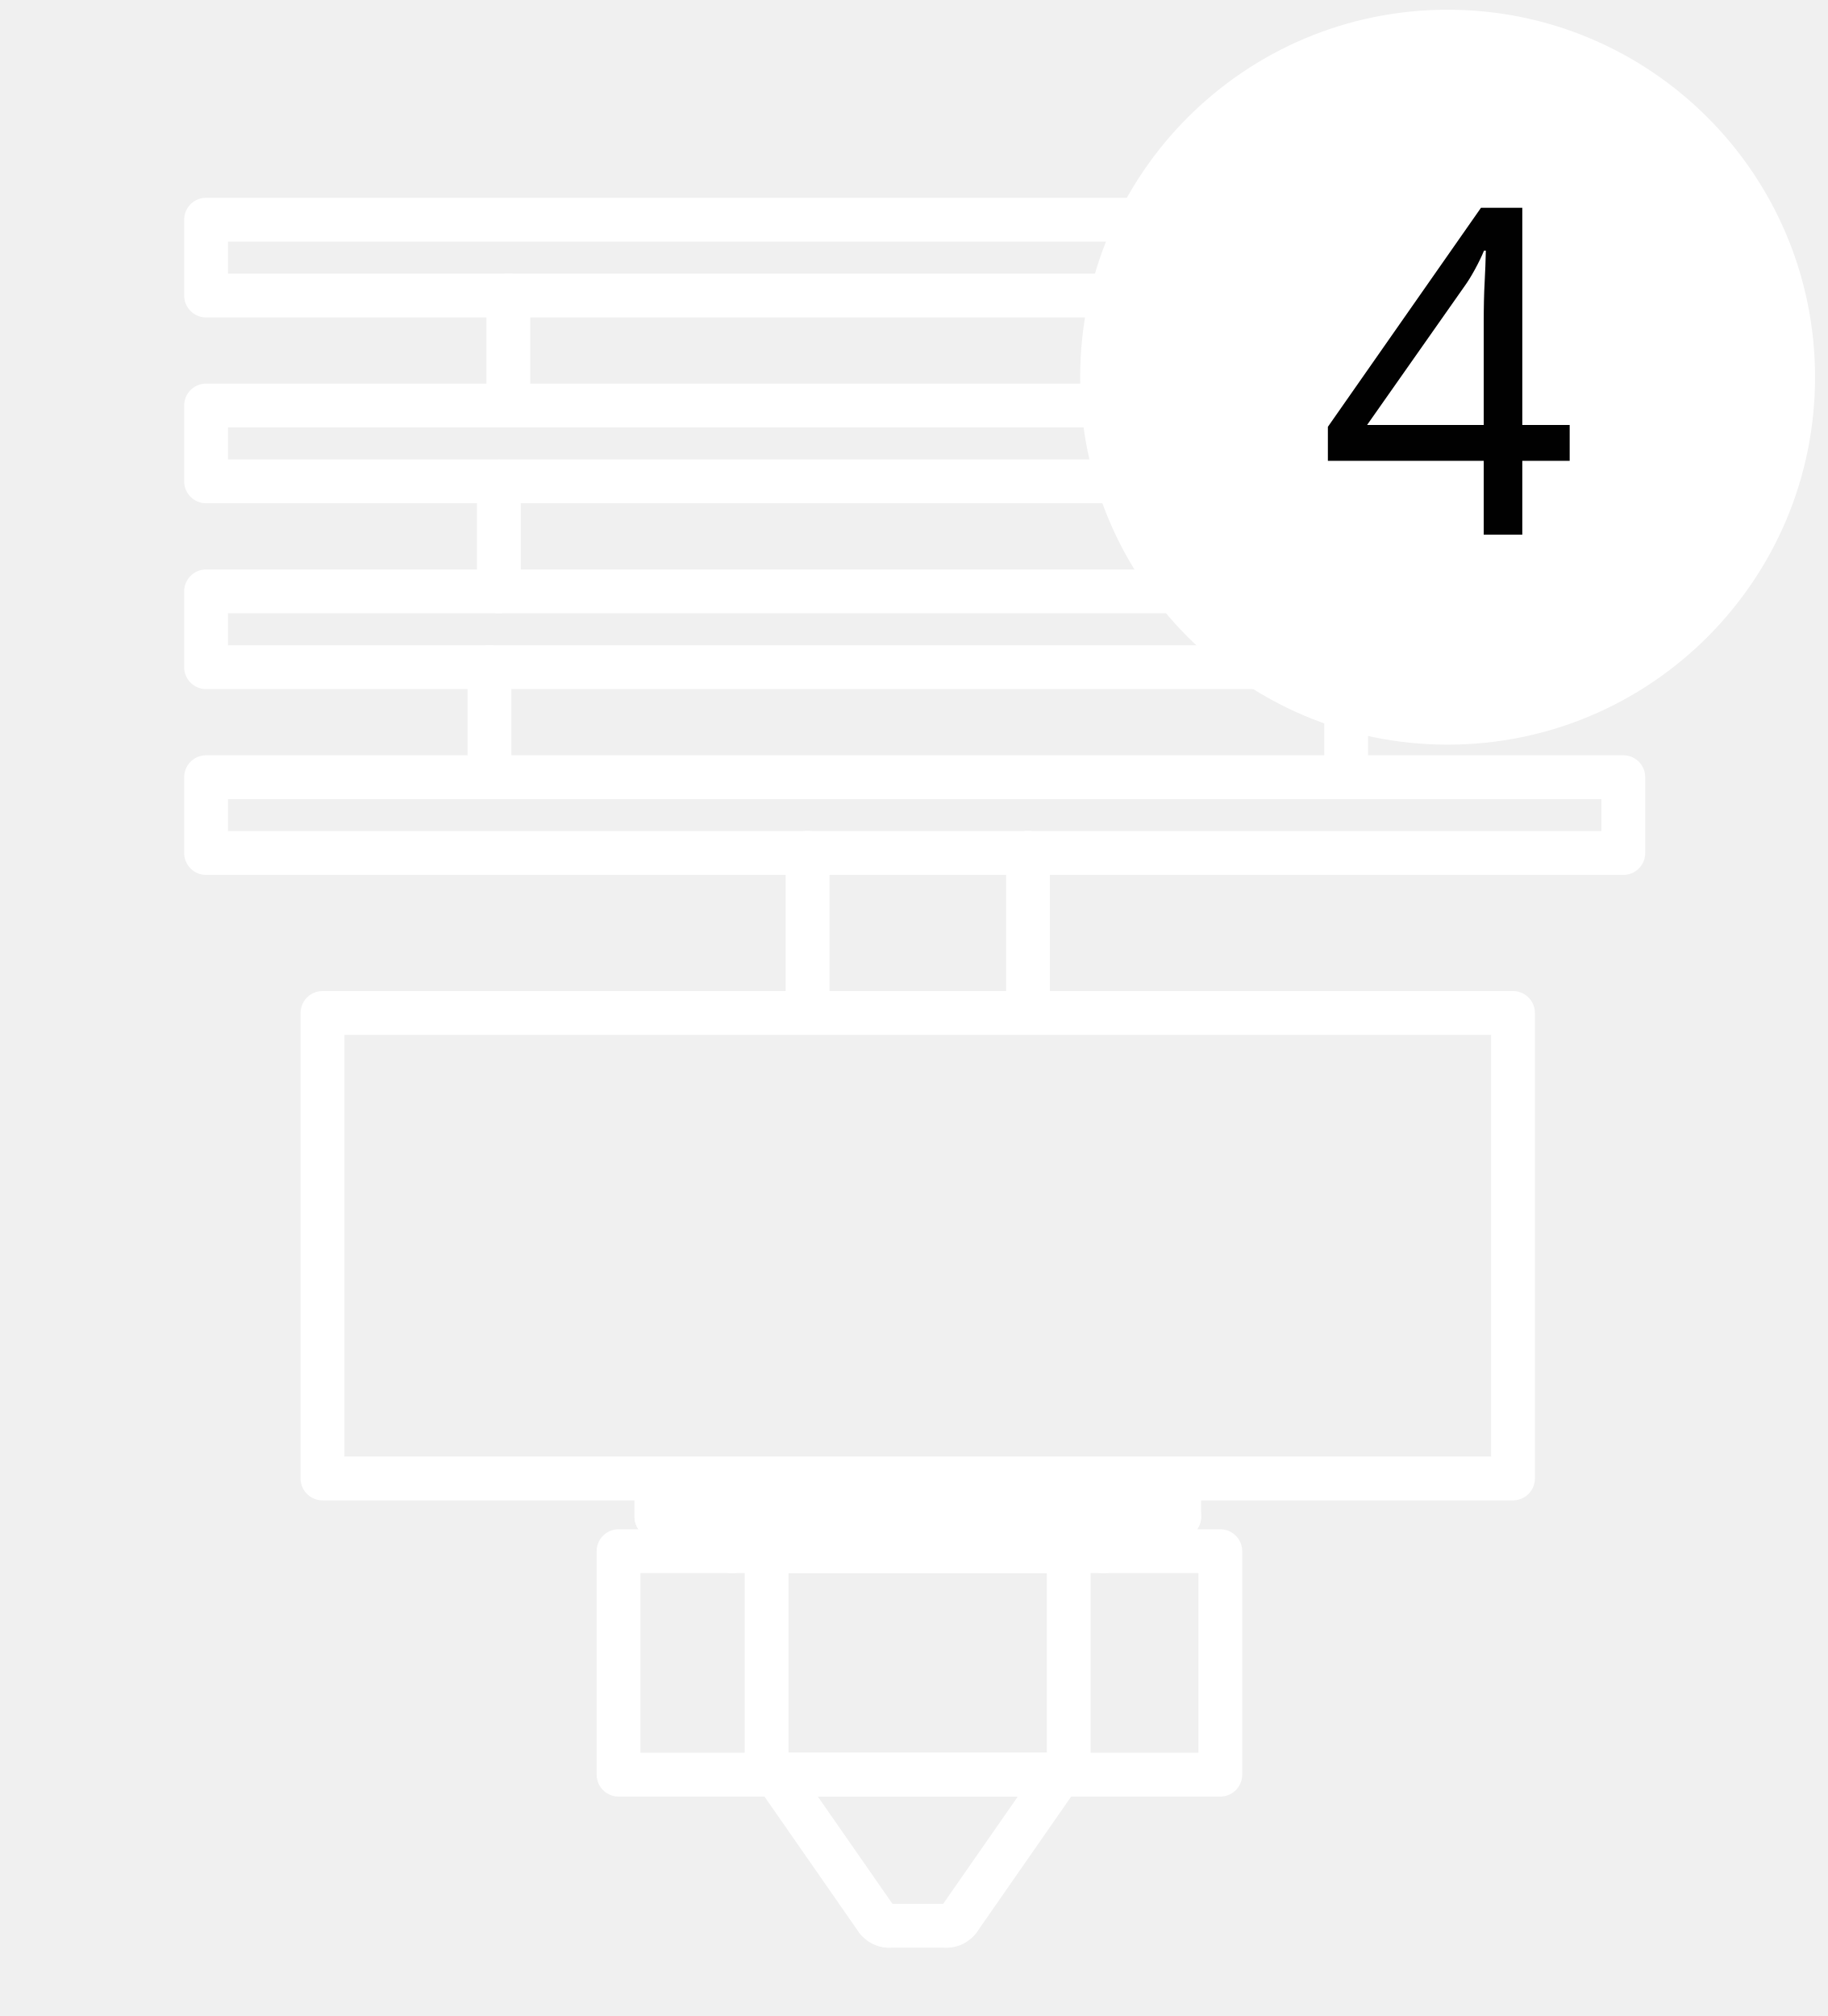
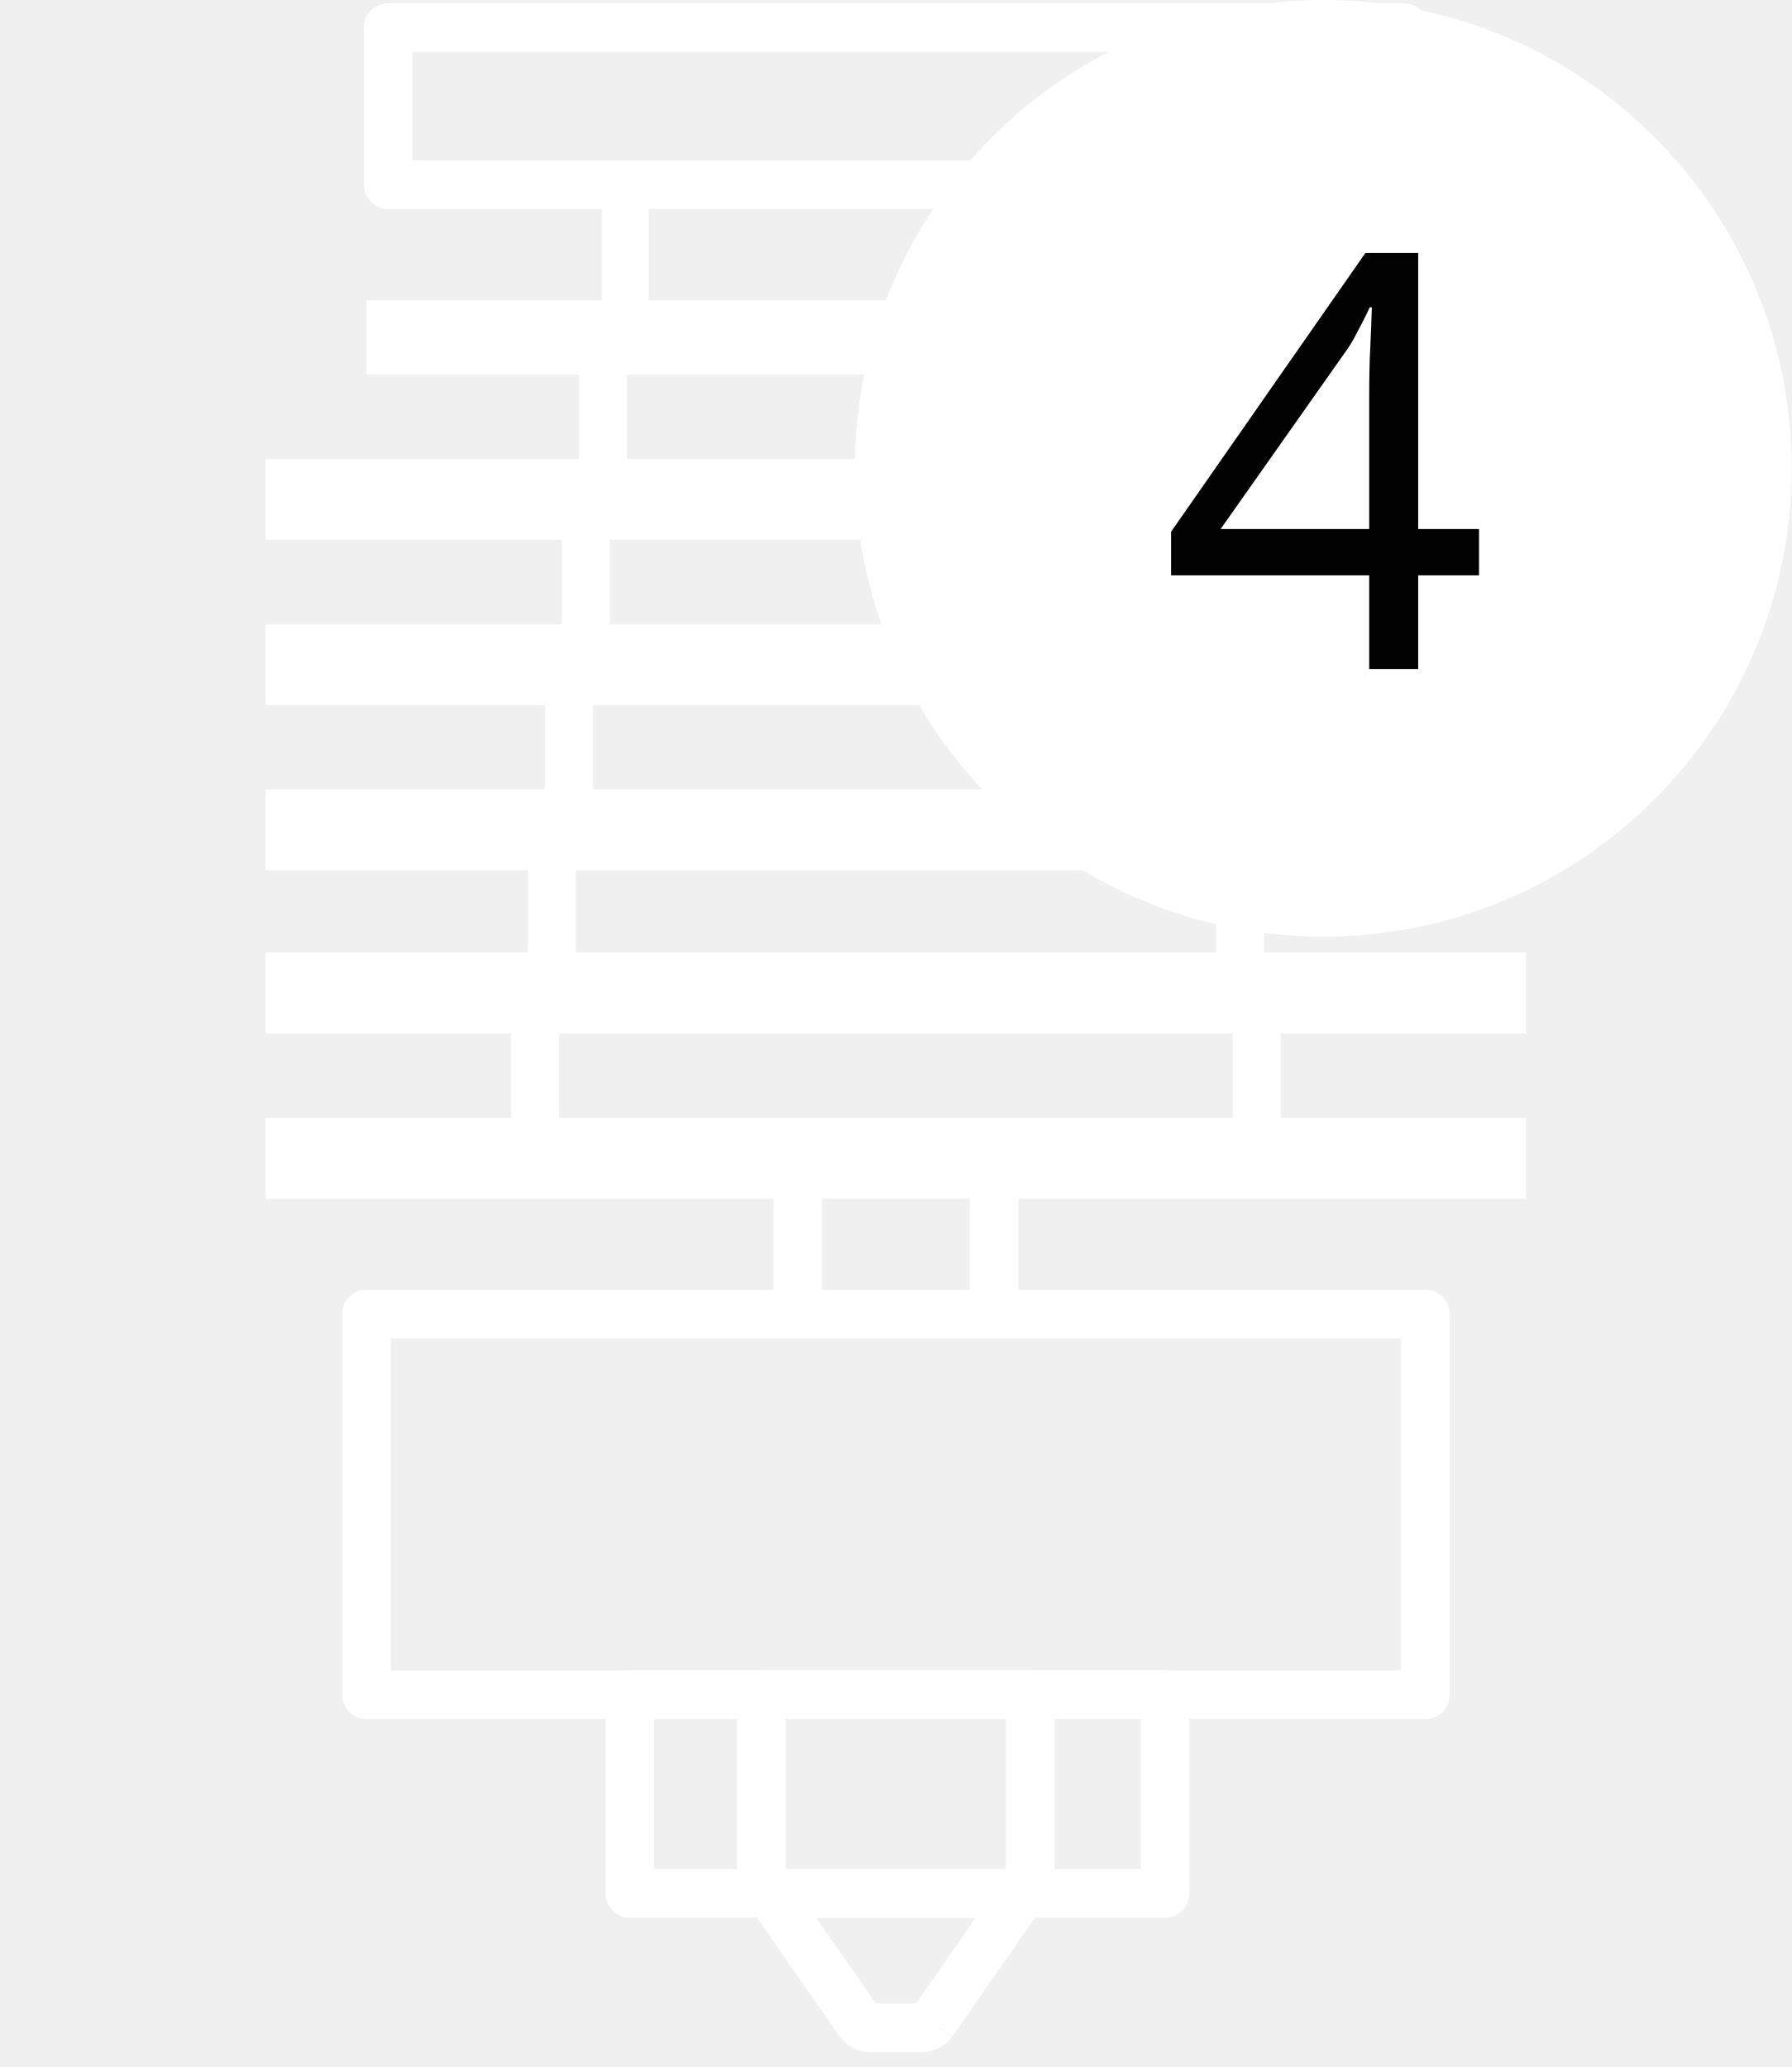
- <svg xmlns="http://www.w3.org/2000/svg" version="1.1" id="Layer_1" x="0px" y="0px" width="93.988px" height="103.691px" viewBox="0 0 93.988 103.691" enable-background="new 0 0 93.988 103.691" xml:space="preserve">
-   <g>
-     <line fill="none" stroke="#FFFFFF" stroke-width="2.254" stroke-linecap="round" stroke-linejoin="round" stroke-miterlimit="10" x1="26.149" y1="20.857" x2="26.149" y2="15.201" />
-     <line fill="none" stroke="#FFFFFF" stroke-width="2.254" stroke-linecap="round" stroke-linejoin="round" stroke-miterlimit="10" x1="68.27" y1="20.857" x2="68.27" y2="15.201" />
-     <line fill="none" stroke="#FFFFFF" stroke-width="2.254" stroke-linecap="round" stroke-linejoin="round" stroke-miterlimit="10" x1="25.177" y1="39.973" x2="25.177" y2="34.313" />
-     <line fill="none" stroke="#FFFFFF" stroke-width="2.254" stroke-linecap="round" stroke-linejoin="round" stroke-miterlimit="10" x1="69.242" y1="39.973" x2="69.242" y2="34.317" />
-     <line fill="none" stroke="#FFFFFF" stroke-width="2.254" stroke-linecap="round" stroke-linejoin="round" stroke-miterlimit="10" x1="25.662" y1="30.416" x2="25.662" y2="24.759" />
-     <line fill="none" stroke="#FFFFFF" stroke-width="2.254" stroke-linecap="round" stroke-linejoin="round" stroke-miterlimit="10" x1="68.756" y1="30.416" x2="68.756" y2="24.759" />
-     <line fill="none" stroke="#FFFFFF" stroke-width="2.254" stroke-linecap="round" stroke-linejoin="round" stroke-miterlimit="10" x1="41.539" y1="51.799" x2="41.539" y2="43.862" />
-     <line fill="none" stroke="#FFFFFF" stroke-width="2.254" stroke-linecap="round" stroke-linejoin="round" stroke-miterlimit="10" x1="52.879" y1="51.799" x2="52.879" y2="43.862" />
-     <line fill="none" stroke="#FFFFFF" stroke-width="2.254" stroke-linecap="round" stroke-linejoin="round" stroke-miterlimit="10" x1="45.676" y1="99.049" x2="48.707" y2="99.049" />
-     <path fill="none" stroke="#FFFFFF" stroke-width="2.254" stroke-linecap="round" stroke-linejoin="round" stroke-miterlimit="10" d="   M48.711,99.049c0.238,0,0.461-0.116,0.6-0.312" />
-     <path fill="none" stroke="#FFFFFF" stroke-width="2.254" stroke-linecap="round" stroke-linejoin="round" stroke-miterlimit="10" d="   M45.109,98.737c0.137,0.194,0.357,0.311,0.596,0.311" />
-     <line fill="none" stroke="#FFFFFF" stroke-width="2.254" stroke-linecap="round" stroke-linejoin="round" stroke-miterlimit="10" x1="45.104" y1="98.743" x2="39.92" y2="91.291" />
-     <line fill="none" stroke="#FFFFFF" stroke-width="2.254" stroke-linecap="round" stroke-linejoin="round" stroke-miterlimit="10" x1="49.316" y1="98.743" x2="54.5" y2="91.291" />
-     <line fill="none" stroke="#FFFFFF" stroke-width="2.254" stroke-linecap="round" stroke-linejoin="round" stroke-miterlimit="10" x1="37.651" y1="79.789" x2="37.651" y2="78.008" />
-     <line fill="none" stroke="#FFFFFF" stroke-width="2.254" stroke-linecap="round" stroke-linejoin="round" stroke-miterlimit="10" x1="56.766" y1="79.789" x2="56.766" y2="78.008" />
-     <line fill="none" stroke="#FFFFFF" stroke-width="2.254" stroke-linecap="round" stroke-linejoin="round" stroke-miterlimit="10" x1="60.654" y1="78.008" x2="33.762" y2="78.008" />
-     <line fill="none" stroke="#FFFFFF" stroke-width="2.254" stroke-linecap="round" stroke-linejoin="round" stroke-miterlimit="10" x1="60.654" y1="76.062" x2="60.654" y2="78.008" />
-     <line fill="none" stroke="#FFFFFF" stroke-width="2.254" stroke-linecap="round" stroke-linejoin="round" stroke-miterlimit="10" x1="33.762" y1="76.062" x2="33.762" y2="78.008" />
-     <rect x="10.6" y="39.974" fill="none" stroke="#FFFFFF" stroke-width="2.254" stroke-linecap="round" stroke-linejoin="round" stroke-miterlimit="10" width="72.898" height="3.899" />
-     <rect x="10.6" y="30.417" fill="none" stroke="#FFFFFF" stroke-width="2.254" stroke-linecap="round" stroke-linejoin="round" stroke-miterlimit="10" width="72.898" height="3.899" />
-     <rect x="10.6" y="20.858" fill="none" stroke="#FFFFFF" stroke-width="2.254" stroke-linecap="round" stroke-linejoin="round" stroke-miterlimit="10" width="72.898" height="3.899" />
-     <rect x="10.6" y="11.3" fill="none" stroke="#FFFFFF" stroke-width="2.254" stroke-linecap="round" stroke-linejoin="round" stroke-miterlimit="10" width="72.898" height="3.9" />
-     <rect x="31.817" y="79.783" fill="none" stroke="#FFFFFF" stroke-width="2.254" stroke-linecap="round" stroke-linejoin="round" stroke-miterlimit="10" width="30.951" height="11.495" />
-     <rect x="39.432" y="79.783" fill="none" stroke="#FFFFFF" stroke-width="2.254" stroke-linecap="round" stroke-linejoin="round" stroke-miterlimit="10" width="15.539" height="11.493" />
-     <rect x="16.588" y="52.101" fill="none" stroke="#FFFFFF" stroke-width="2.254" stroke-linecap="round" stroke-linejoin="round" stroke-miterlimit="10" width="61.236" height="23.942" />
+ <svg xmlns="http://www.w3.org/2000/svg" version="1.1" id="Layer_1" x="0px" y="0px" width="52px" height="60px" viewBox="0 0 52 60" enable-background="new 0 0 52 60" xml:space="preserve">
+   <g id="Layer_2">
+     <g>
+       <g>
+         <line fill="none" stroke="#FFFFFF" stroke-width="2.154" stroke-miterlimit="10" x1="10.636" y1="9.796" x2="41.363" y2="9.796" />
+         <rect x="11.266" y="0.8" fill="none" stroke="#FFFFFF" stroke-width="1.408" stroke-linecap="round" stroke-linejoin="round" stroke-miterlimit="10" width="29.47" height="4.562" />
+         <rect x="18.146" y="5.362" fill="none" stroke="#FFFFFF" stroke-width="1.359" stroke-miterlimit="10" width="15.706" height="4.338" />
+       </g>
+       <g>
+         <line fill="none" stroke="#FFFFFF" stroke-width="2.35" stroke-miterlimit="10" x1="7.709" y1="14.497" x2="44.291" y2="14.497" />
+         <rect x="17.496" y="9.7" fill="none" stroke="#FFFFFF" stroke-width="1.388" stroke-miterlimit="10" width="17.009" height="4.797" />
+       </g>
+       <g>
+         <line fill="none" stroke="#FFFFFF" stroke-width="2.35" stroke-miterlimit="10" x1="7.709" y1="19.294" x2="44.291" y2="19.294" />
+         <rect x="17.002" y="14.497" fill="none" stroke="#FFFFFF" stroke-width="1.388" stroke-miterlimit="10" width="17.997" height="4.796" />
+       </g>
+       <g>
+         <line fill="none" stroke="#FFFFFF" stroke-width="2.35" stroke-miterlimit="10" x1="7.709" y1="24.088" x2="44.291" y2="24.088" />
+         <rect x="16.516" y="19.294" fill="none" stroke="#FFFFFF" stroke-width="1.388" stroke-miterlimit="10" width="18.968" height="4.732" />
+       </g>
+       <g>
+         <line fill="none" stroke="#FFFFFF" stroke-width="2.35" stroke-miterlimit="10" x1="7.709" y1="28.822" x2="44.291" y2="28.822" />
+         <rect x="16.015" y="24.026" fill="none" stroke="#FFFFFF" stroke-width="1.388" stroke-miterlimit="10" width="19.969" height="4.795" />
+       </g>
+       <g>
+         <line fill="none" stroke="#FFFFFF" stroke-width="2.35" stroke-miterlimit="10" x1="7.709" y1="33.619" x2="44.291" y2="33.619" />
+         <g>
+           <line fill="none" stroke="#FFFFFF" stroke-width="1.411" stroke-linejoin="round" stroke-miterlimit="10" x1="23.155" y1="38.145" x2="23.155" y2="34.159" />
+           <line fill="none" stroke="#FFFFFF" stroke-width="1.411" stroke-linejoin="round" stroke-miterlimit="10" x1="28.85" y1="38.145" x2="28.85" y2="34.159" />
+           <path fill="none" stroke="#FFFFFF" stroke-width="1.411" stroke-linejoin="round" stroke-miterlimit="10" d="M10.637,46.762" />
+           <g>
+             <line fill="none" stroke="#FFFFFF" stroke-width="1.411" stroke-linejoin="round" stroke-miterlimit="10" x1="25.229" y1="58.863" x2="26.755" y2="58.863" />
+             <path fill="none" stroke="#FFFFFF" stroke-width="1.411" stroke-linejoin="round" stroke-miterlimit="10" d="M26.758,58.863       c0.12,0,0.23-0.059,0.299-0.155" />
+             <path fill="none" stroke="#FFFFFF" stroke-width="1.411" stroke-linejoin="round" stroke-miterlimit="10" d="M24.949,58.708       c0.066,0.094,0.178,0.155,0.298,0.155" />
+             <line fill="none" stroke="#FFFFFF" stroke-width="1.411" stroke-linejoin="round" stroke-miterlimit="10" x1="24.946" y1="58.708" x2="22.343" y2="54.973" />
+             <line fill="none" stroke="#FFFFFF" stroke-width="1.411" stroke-linejoin="round" stroke-miterlimit="10" x1="27.062" y1="58.708" x2="29.662" y2="54.973" />
+             <rect x="18.278" y="49.191" fill="none" stroke="#FFFFFF" stroke-width="1.411" stroke-linejoin="round" stroke-miterlimit="10" width="15.533" height="5.771" />
+             <rect x="22.097" y="49.191" fill="none" stroke="#FFFFFF" stroke-width="1.411" stroke-linejoin="round" stroke-miterlimit="10" width="7.801" height="5.771" />
+           </g>
+           <rect x="10.635" y="38.145" fill="none" stroke="#FFFFFF" stroke-width="1.411" stroke-linejoin="round" stroke-miterlimit="10" width="30.731" height="11.049" />
+         </g>
+         <rect x="15.528" y="28.822" fill="none" stroke="#FFFFFF" stroke-width="1.388" stroke-miterlimit="10" width="20.945" height="4.797" />
+       </g>
+     </g>
  </g>
-   <g id="extruder-index" transform="translate(62, 173)">
-     <circle id="Oval_1_" fill="#FFFFFF" cx="12.461" cy="-153.6" r="18.9" />
-     <text transform="matrix(1 0 0 1 5.8181 -145.5002)" fill="#010101" font-family="'ArialMT'" font-size="23.4">4</text>
+   <g id="circle_index" transform="translate(62, 173)">
+     <circle id="Oval_1_" fill="#FFFFFF" cx="-23.596" cy="-159.406" r="13.594" />
+     <text transform="matrix(1 0 0 1 -28.3721 -153.5801)" fill="#010101" font-family="'ArialMT'" font-size="16.831">4</text>
  </g>
</svg>
